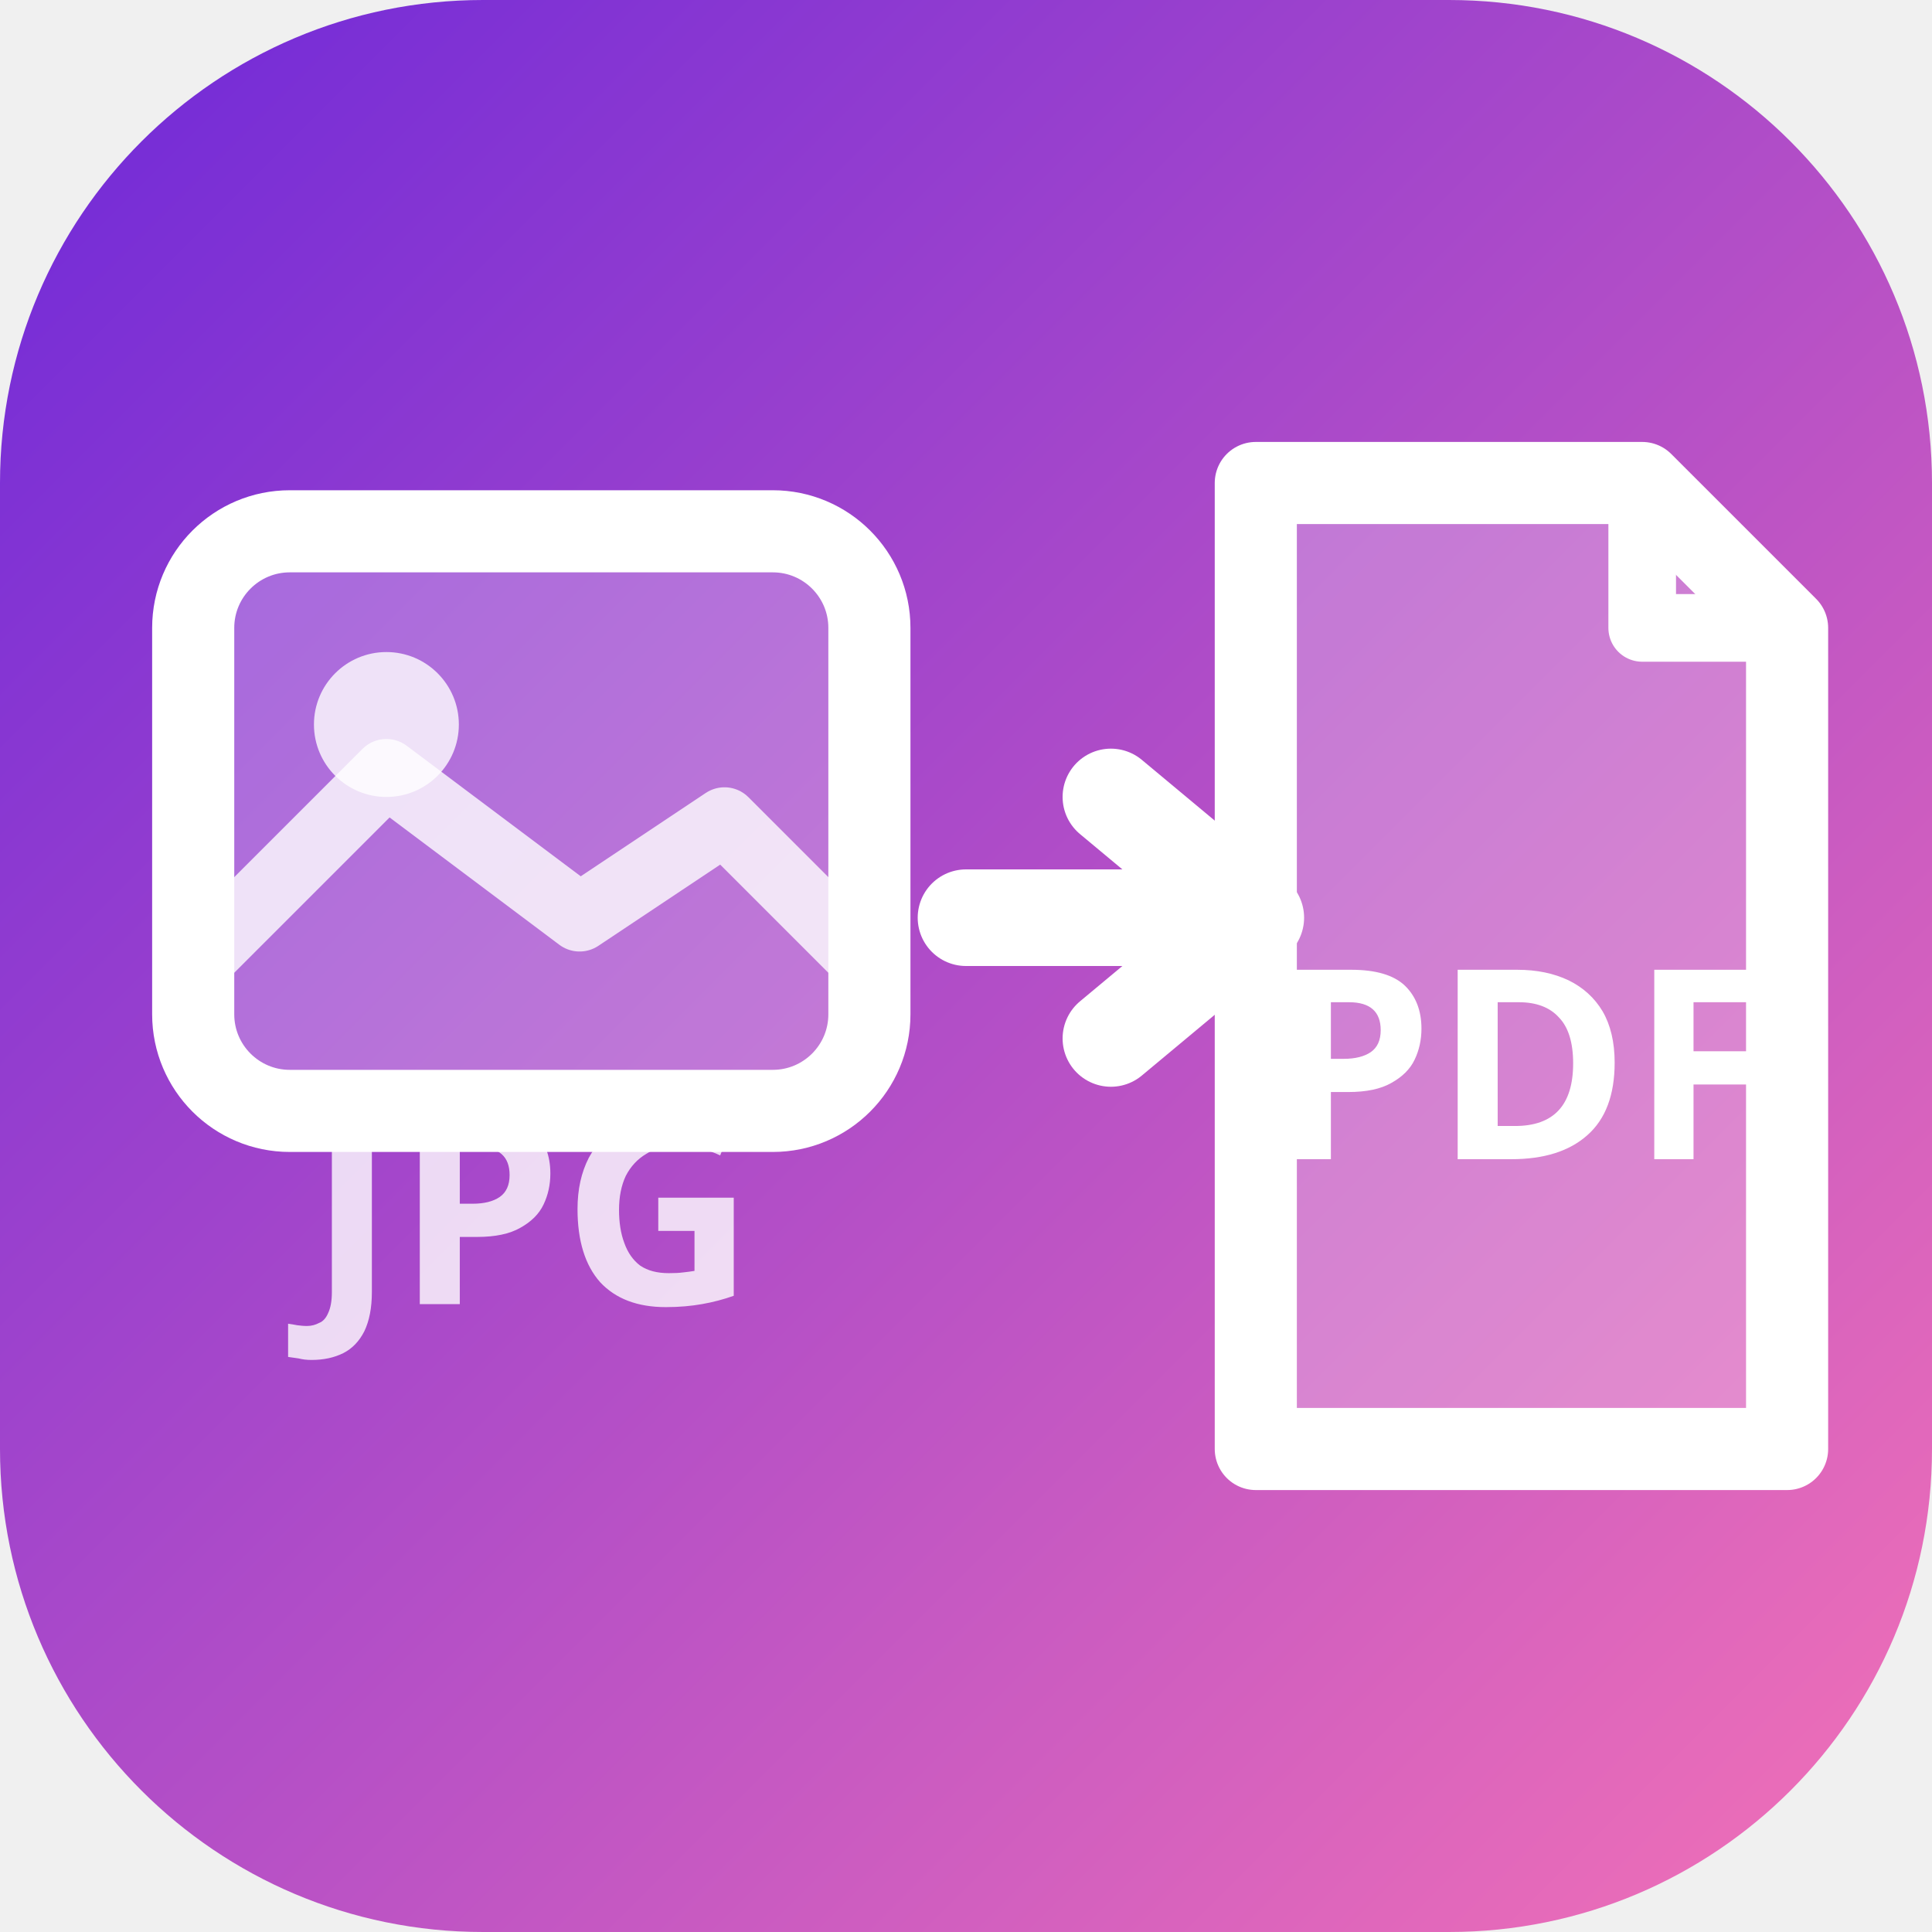
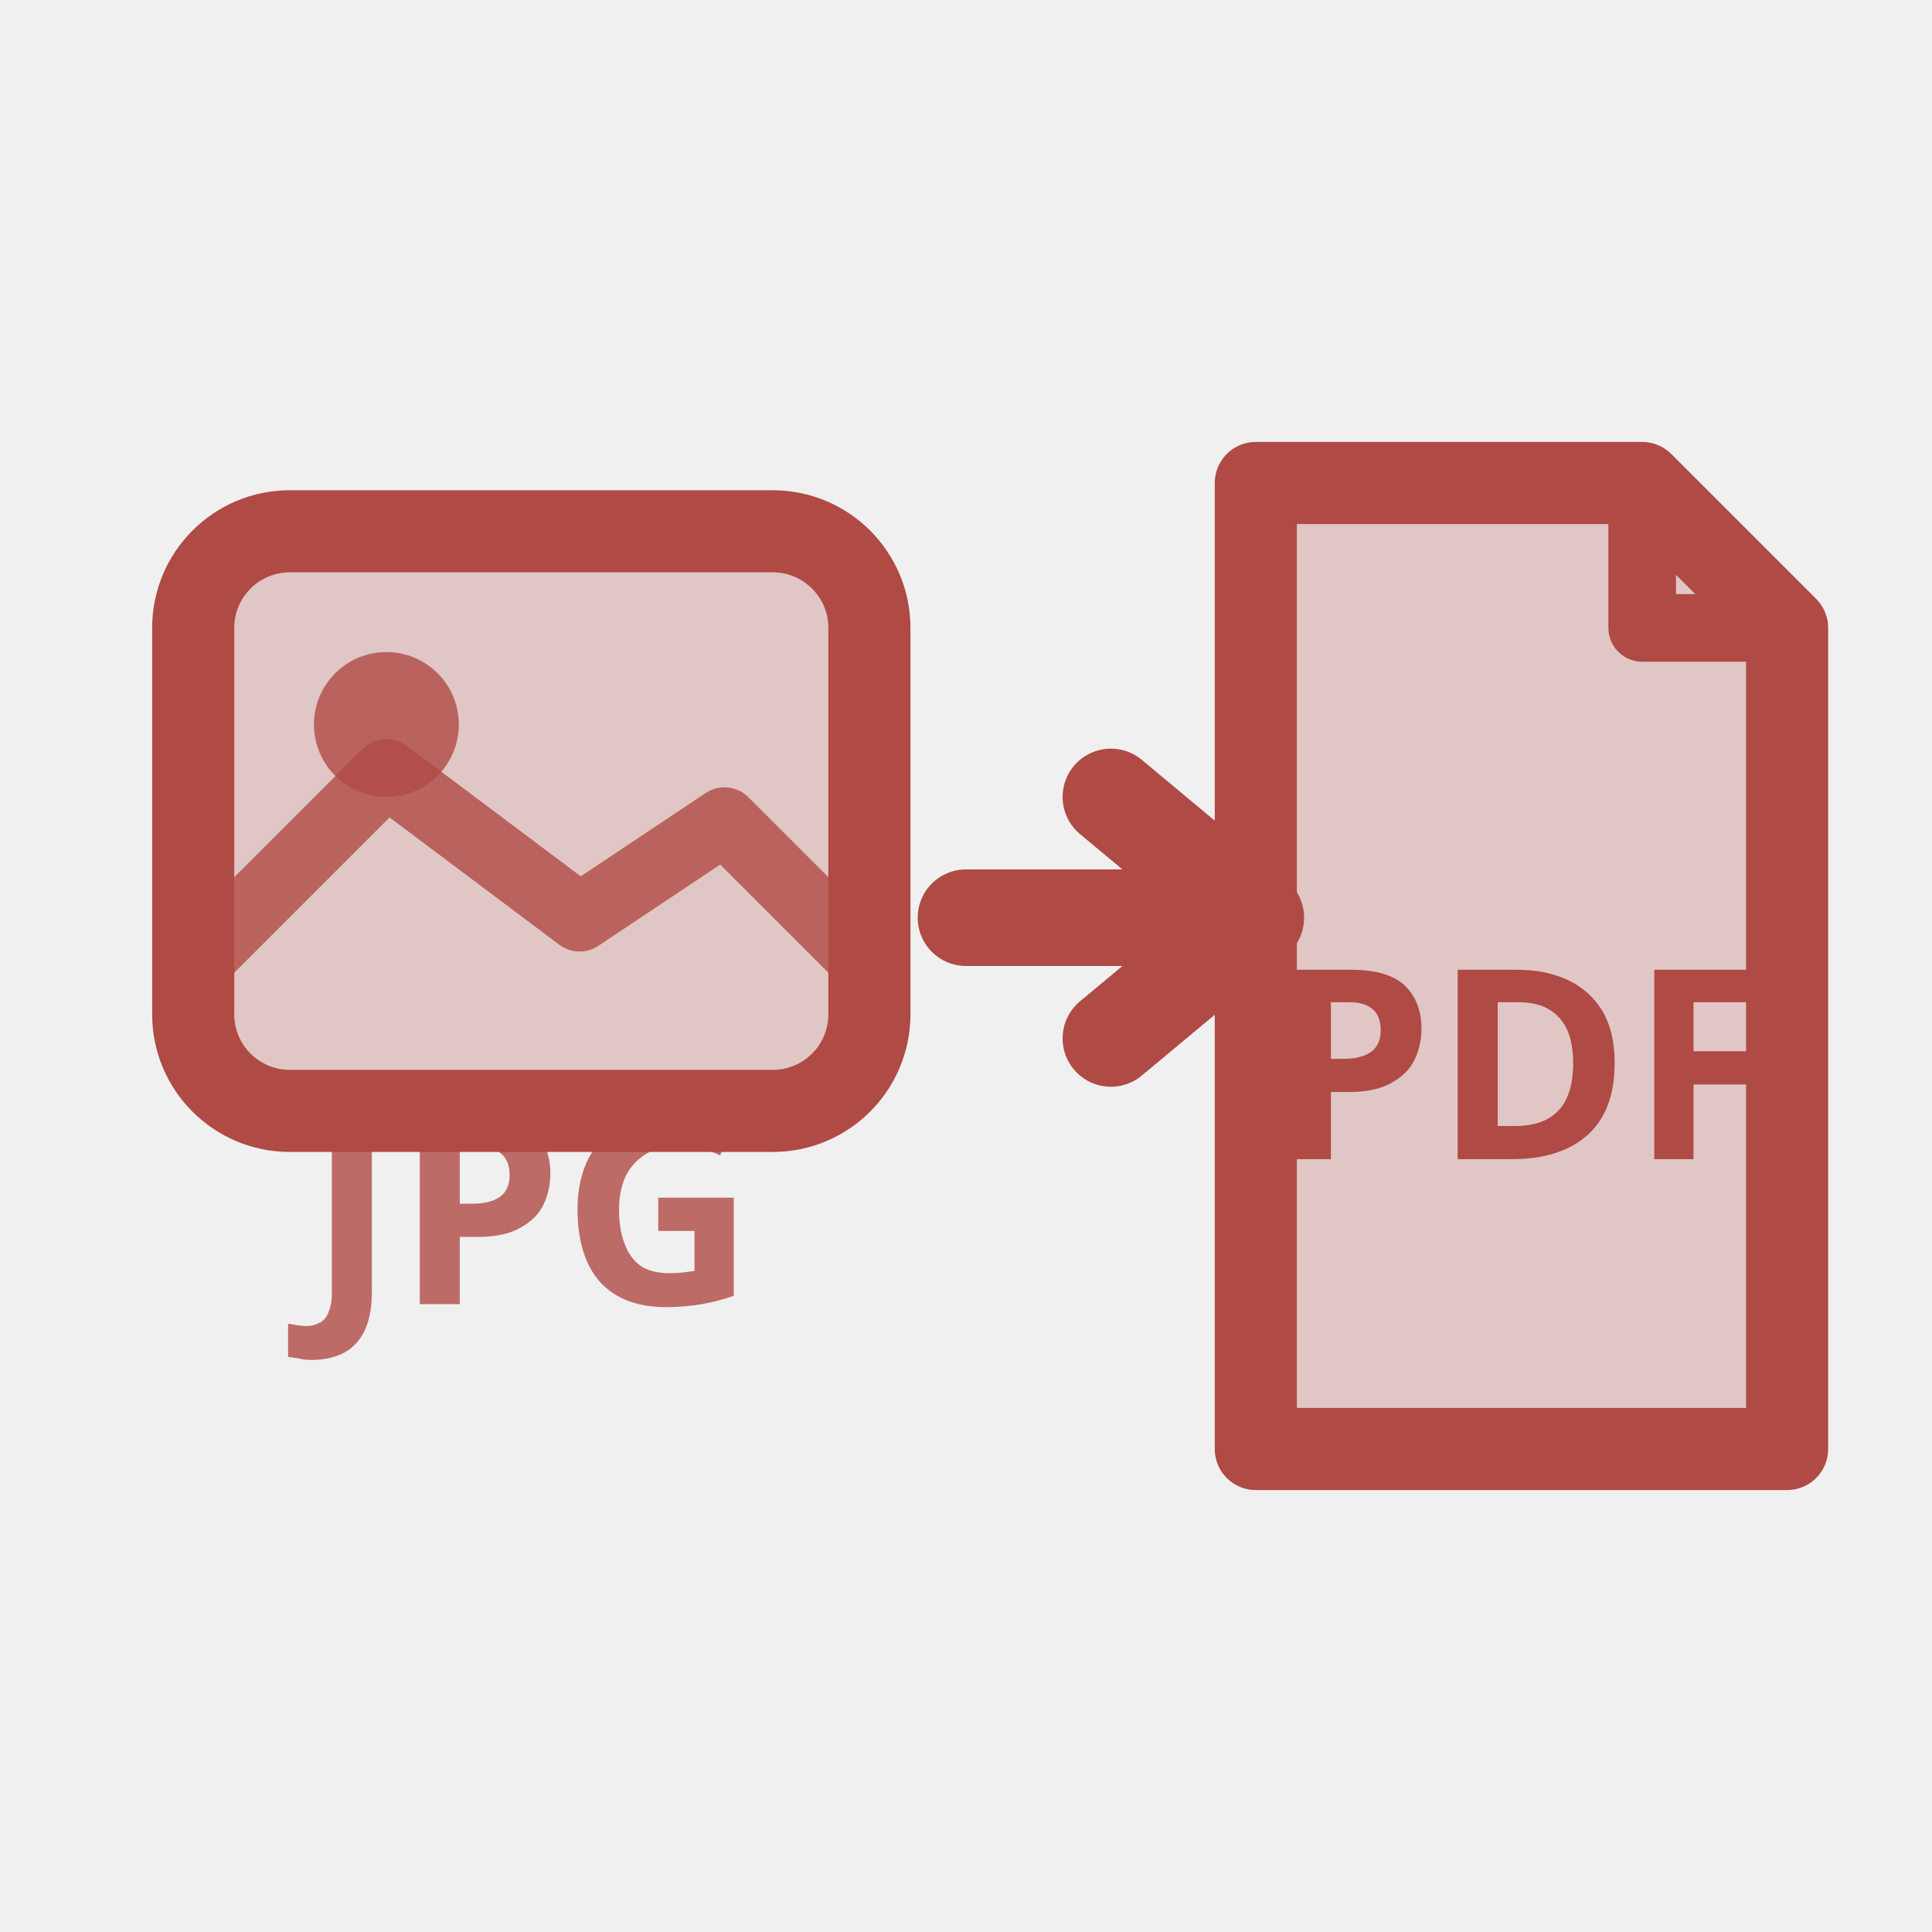
<svg xmlns="http://www.w3.org/2000/svg" viewBox="0 0 40 40">
-   <defs>
-     <linearGradient id="g" x1="0%" y1="0%" x2="100%" y2="100%">
-       <stop offset="0%" stop-color="#6D28D9" />
-       <stop offset="100%" stop-color="#F472B6" />
-     </linearGradient>
-   </defs>
-   <rect width="40" height="40" rx="10" fill="url(#g)" />
-   <rect x="4" y="11" width="14" height="12" rx="2" fill="white" opacity="0.25" />
-   <rect x="4" y="11" width="14" height="12" rx="2" fill="none" stroke="white" stroke-width="1.7" />
-   <circle cx="8" cy="15" r="1.5" fill="white" opacity="0.8" />
-   <path d="M4,20 L8,16 L12,19 L15,17 L18,20" fill="none" stroke="white" stroke-width="1.4" stroke-linecap="round" stroke-linejoin="round" opacity="0.8" />
-   <text x="11" y="27" font-family="system-ui,sans-serif" font-size="5.5" font-weight="700" fill="white" text-anchor="middle" opacity="0.8">JPG</text>
-   <line x1="20" y1="19" x2="25" y2="19" stroke="white" stroke-width="2" stroke-linecap="round" />
-   <polyline points="23,16.5 26,19 23,21.5" fill="none" stroke="white" stroke-width="2" stroke-linecap="round" stroke-linejoin="round" />
-   <path d="M26,10 L34,10 L37,13 L37,30 L26,30 Z" fill="white" opacity="0.25" />
-   <path d="M26,10 L34,10 L37,13 L37,30 L26,30 Z" fill="none" stroke="white" stroke-width="1.7" stroke-linejoin="round" />
-   <path d="M34,10 L34,13 L37,13" fill="none" stroke="white" stroke-width="1.4" stroke-linejoin="round" />
-   <text x="31.5" y="24" font-family="system-ui,sans-serif" font-size="5.5" font-weight="800" fill="white" text-anchor="middle">PDF</text>
+   <rect x="4" y="11" width="14" height="12" rx="2" fill="#B04A45" opacity="0.25" />
+   <rect x="4" y="11" width="14" height="12" rx="2" fill="none" stroke="#B04A45" stroke-width="1.7" />
+   <circle cx="8" cy="15" r="1.5" fill="#B04A45" opacity="0.8" />
+   <path d="M4,20 L8,16 L12,19 L15,17 L18,20" fill="none" stroke="#B04A45" stroke-width="1.4" stroke-linecap="round" stroke-linejoin="round" opacity="0.8" />
+   <text x="11" y="27" font-family="system-ui,sans-serif" font-size="5.5" font-weight="700" fill="#B04A45" text-anchor="middle" opacity="0.8">JPG</text>
+   <line x1="20" y1="19" x2="25" y2="19" stroke="#B04A45" stroke-width="2" stroke-linecap="round" />
+   <polyline points="23,16.5 26,19 23,21.5" fill="none" stroke="#B04A45" stroke-width="2" stroke-linecap="round" stroke-linejoin="round" />
+   <path d="M26,10 L34,10 L37,13 L37,30 L26,30 Z" fill="#B04A45" opacity="0.25" />
+   <path d="M26,10 L34,10 L37,13 L37,30 L26,30 Z" fill="none" stroke="#B04A45" stroke-width="1.7" stroke-linejoin="round" />
+   <path d="M34,10 L34,13 L37,13" fill="none" stroke="#B04A45" stroke-width="1.4" stroke-linejoin="round" />
+   <text x="31.5" y="24" font-family="system-ui,sans-serif" font-size="5.5" font-weight="800" fill="#B04A45" text-anchor="middle">PDF</text>
</svg>
